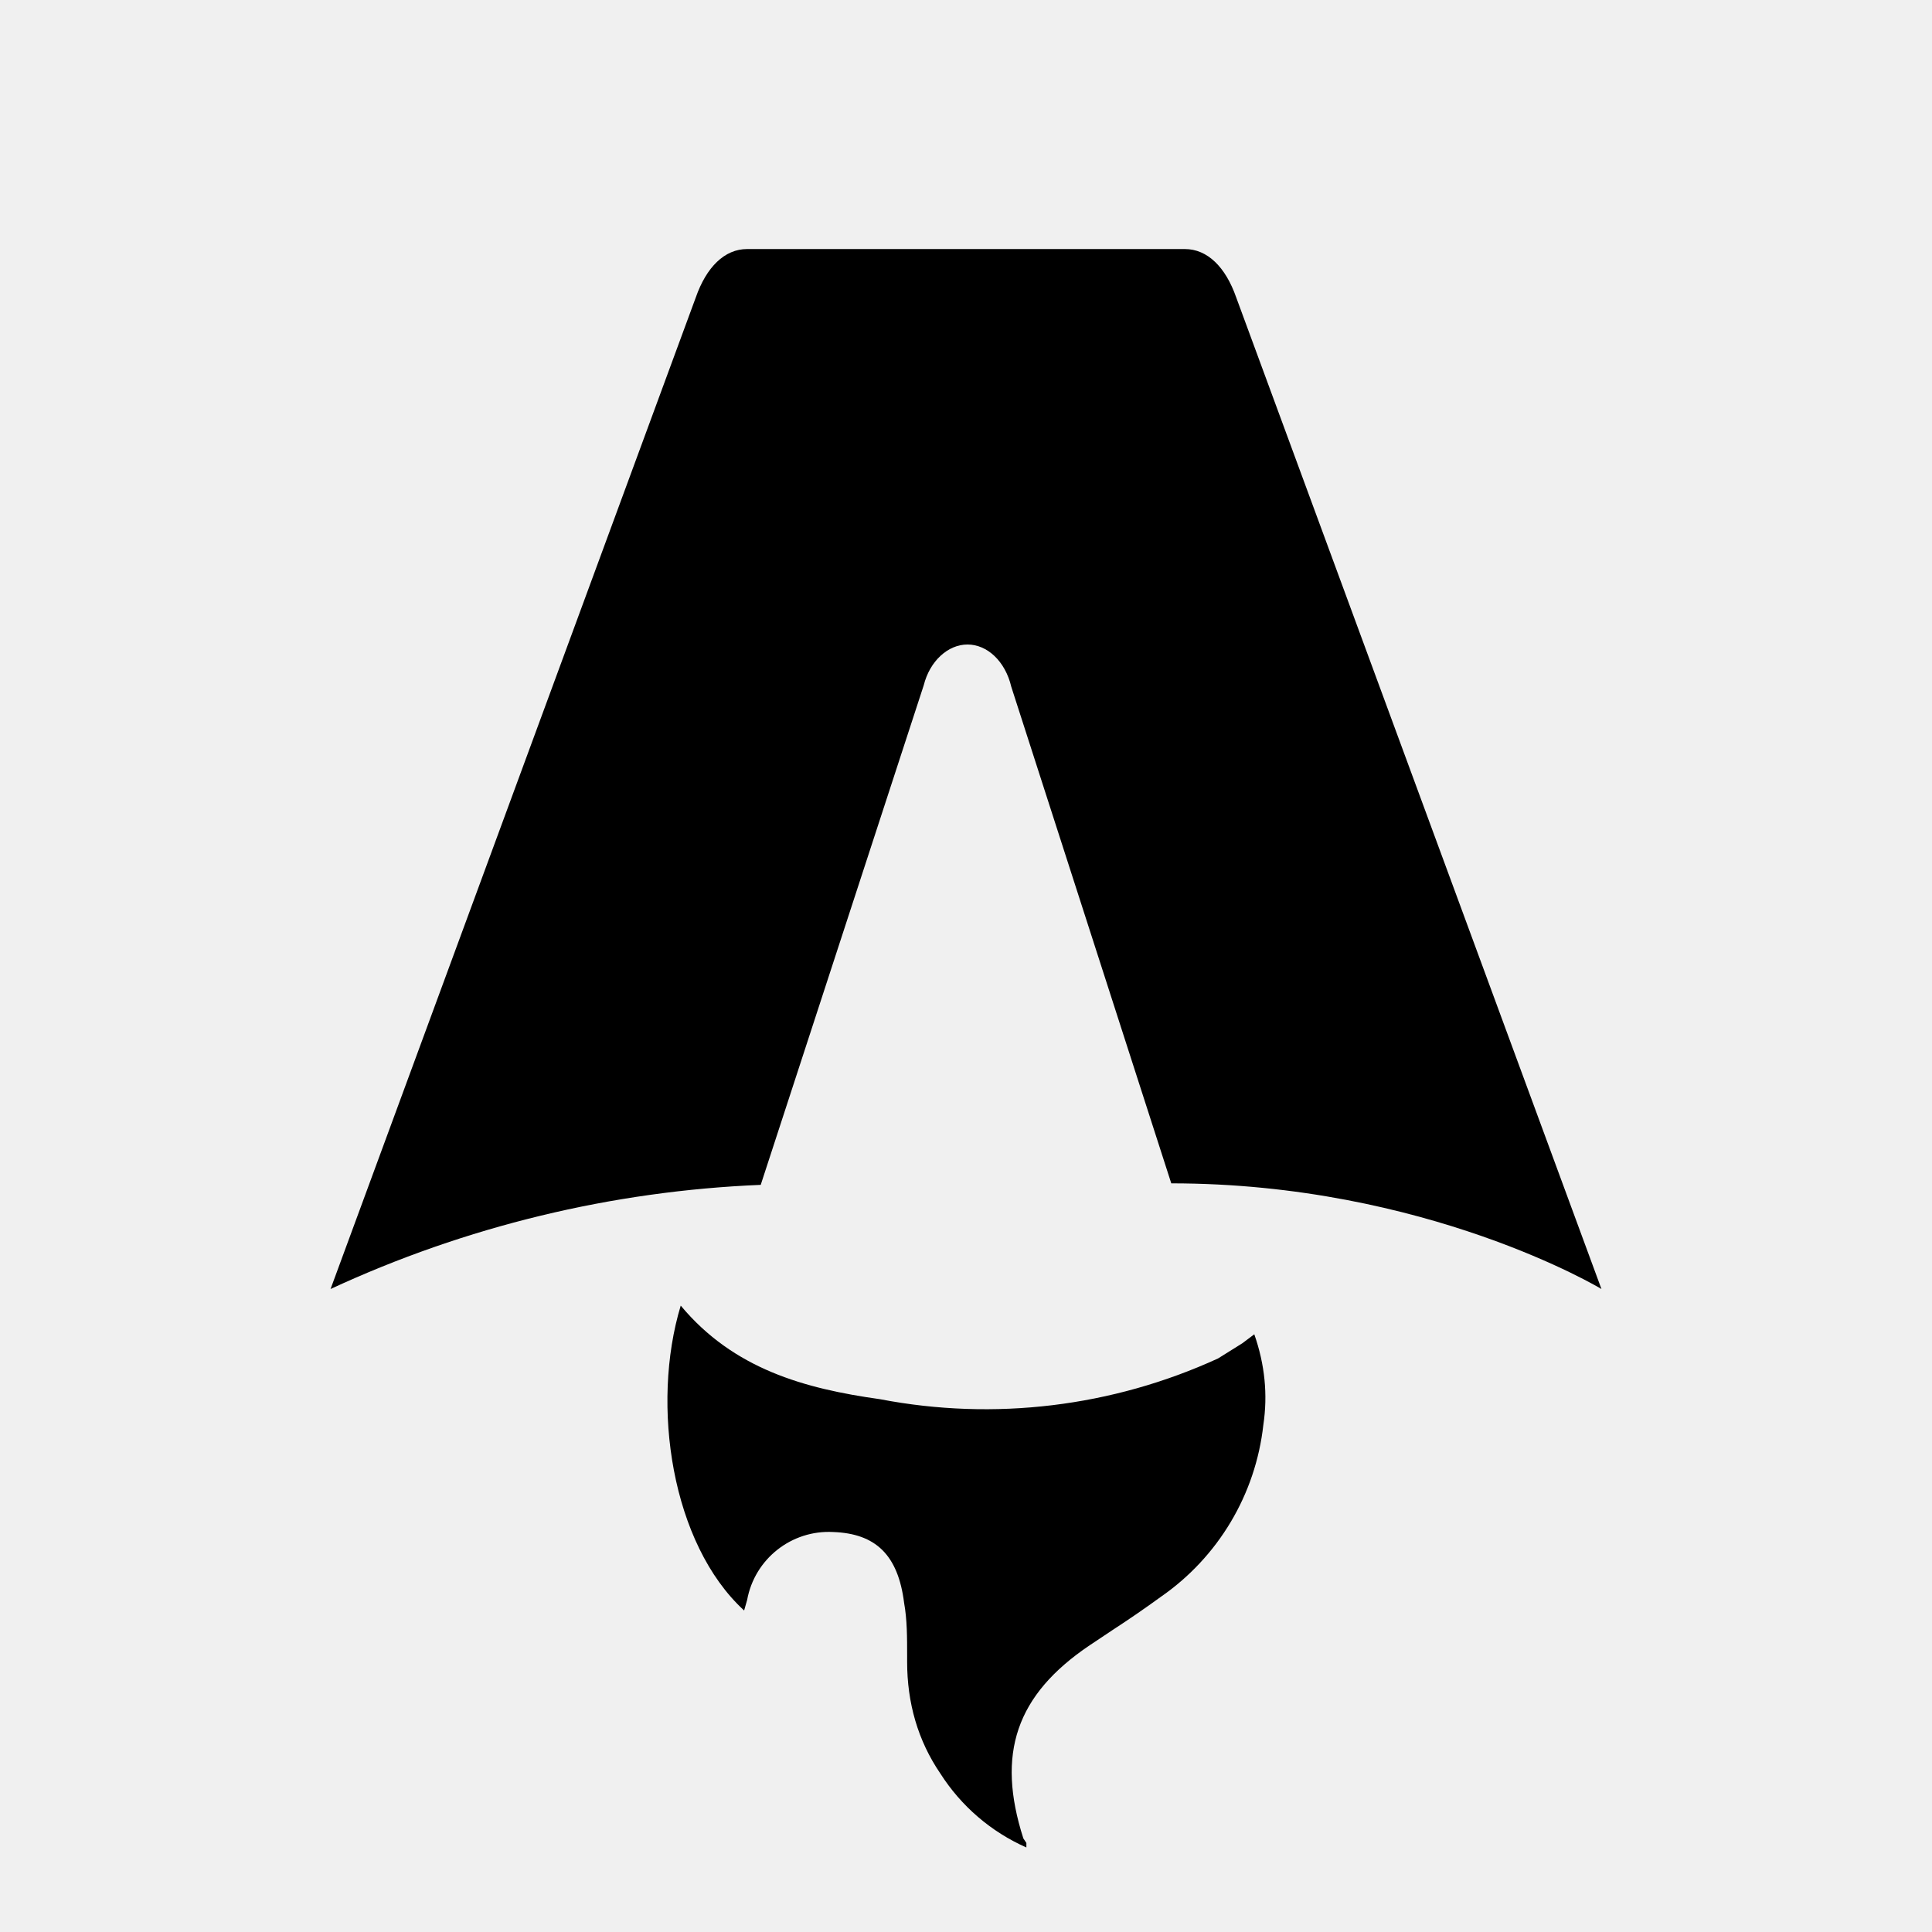
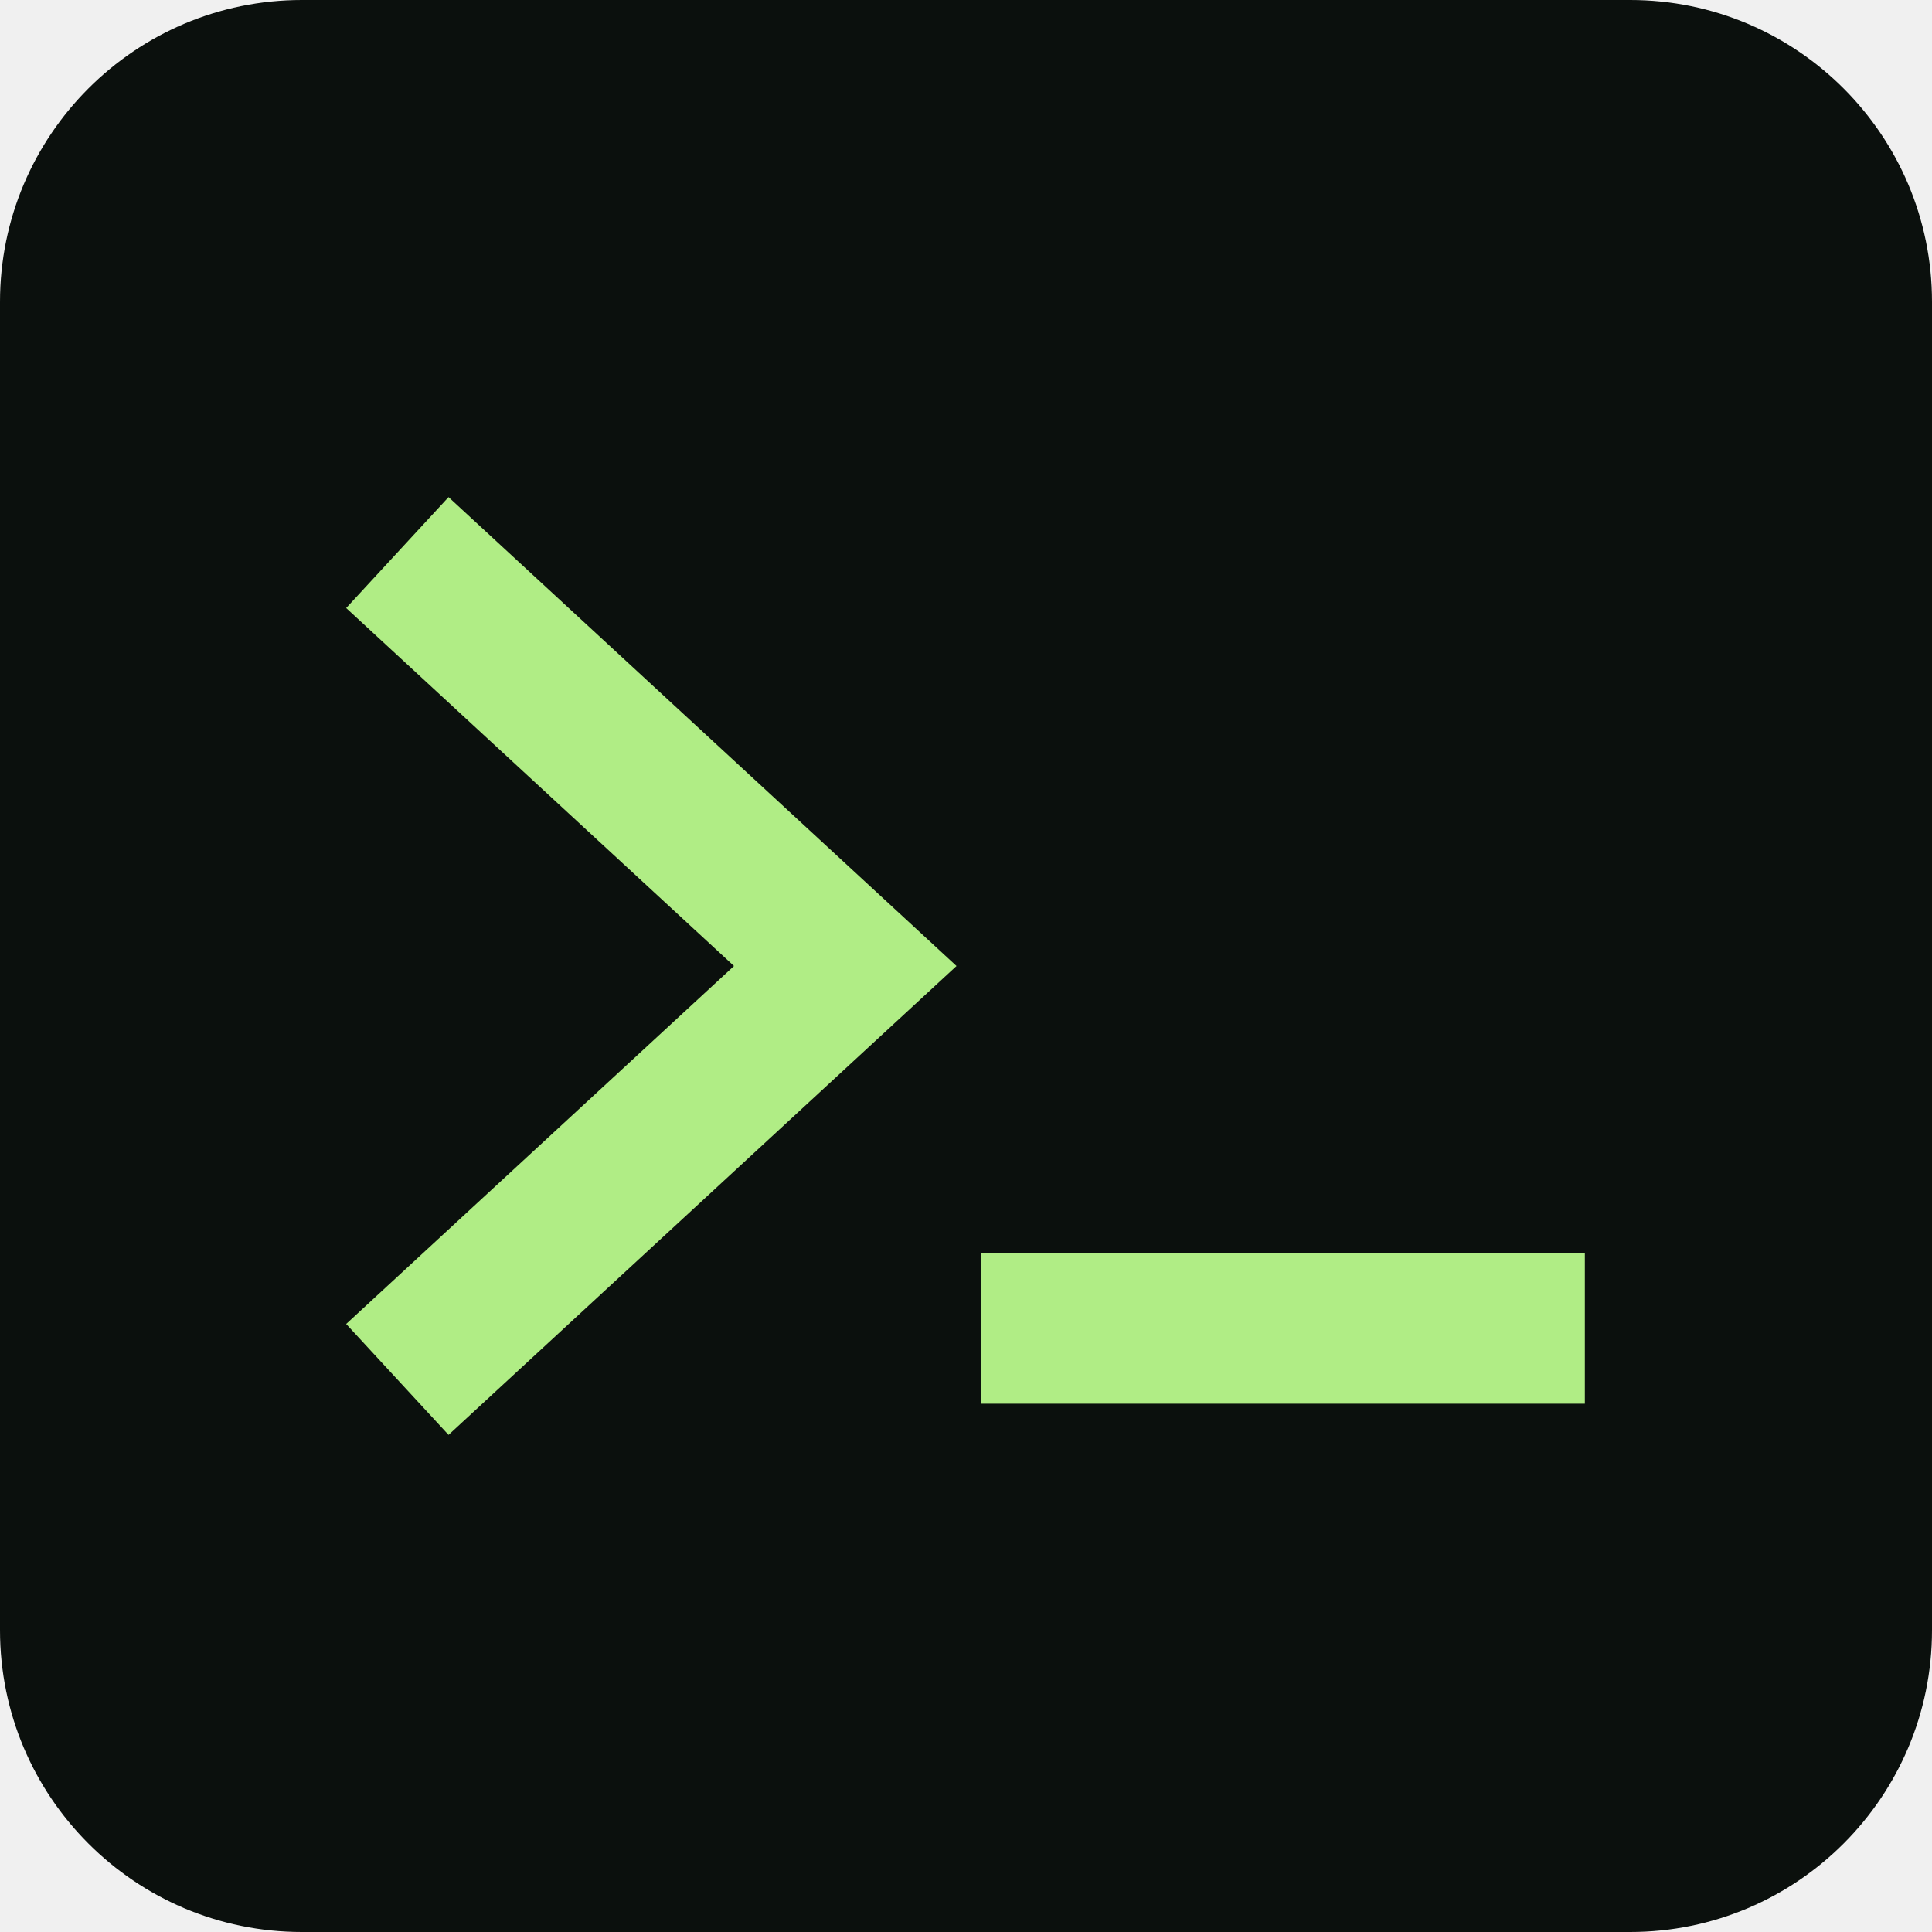
- <svg xmlns="http://www.w3.org/2000/svg" fill="none" viewBox="0 0 128 128">
-   <path d="M50.4 78.5a75.1 75.1 0 0 0-28.5 6.9l24.2-65.7c.7-2 1.9-3.2 3.4-3.2h29c1.5 0 2.7 1.2 3.4 3.2l24.2 65.7s-11.6-7-28.5-7L67 45.5c-.4-1.7-1.6-2.8-2.9-2.8-1.3 0-2.5 1.1-2.9 2.7L50.4 78.5Zm-1.1 28.2Zm-4.2-20.2c-2 6.6-.6 15.8 4.2 20.2a17.5 17.5 0 0 1 .2-.7 5.5 5.5 0 0 1 5.7-4.5c2.8.1 4.3 1.5 4.7 4.7.2 1.1.2 2.3.2 3.5v.4c0 2.7.7 5.2 2.2 7.4a13 13 0 0 0 5.7 4.9v-.3l-.2-.3c-1.8-5.6-.5-9.5 4.4-12.8l1.5-1a73 73 0 0 0 3.2-2.2 16 16 0 0 0 6.8-11.4c.3-2 .1-4-.6-6l-.8.6-1.6 1a37 37 0 0 1-22.4 2.7c-5-.7-9.7-2-13.2-6.2Z" />
-   <style>
-         path { fill: #000; }
-         @media (prefers-color-scheme: dark) {
-             path { fill: #FFF; }
-         }
-     </style>
+ <svg xmlns="http://www.w3.org/2000/svg" viewBox="0 0 64 64">
+   <rect width="64" height="64" rx="10" fill="#0b100d" />
+   <path d="m15 20 13 12-13 12m20 0h15" fill="none" stroke="#b0ed85" stroke-width="5" stroke-linecap="square" />
</svg>
